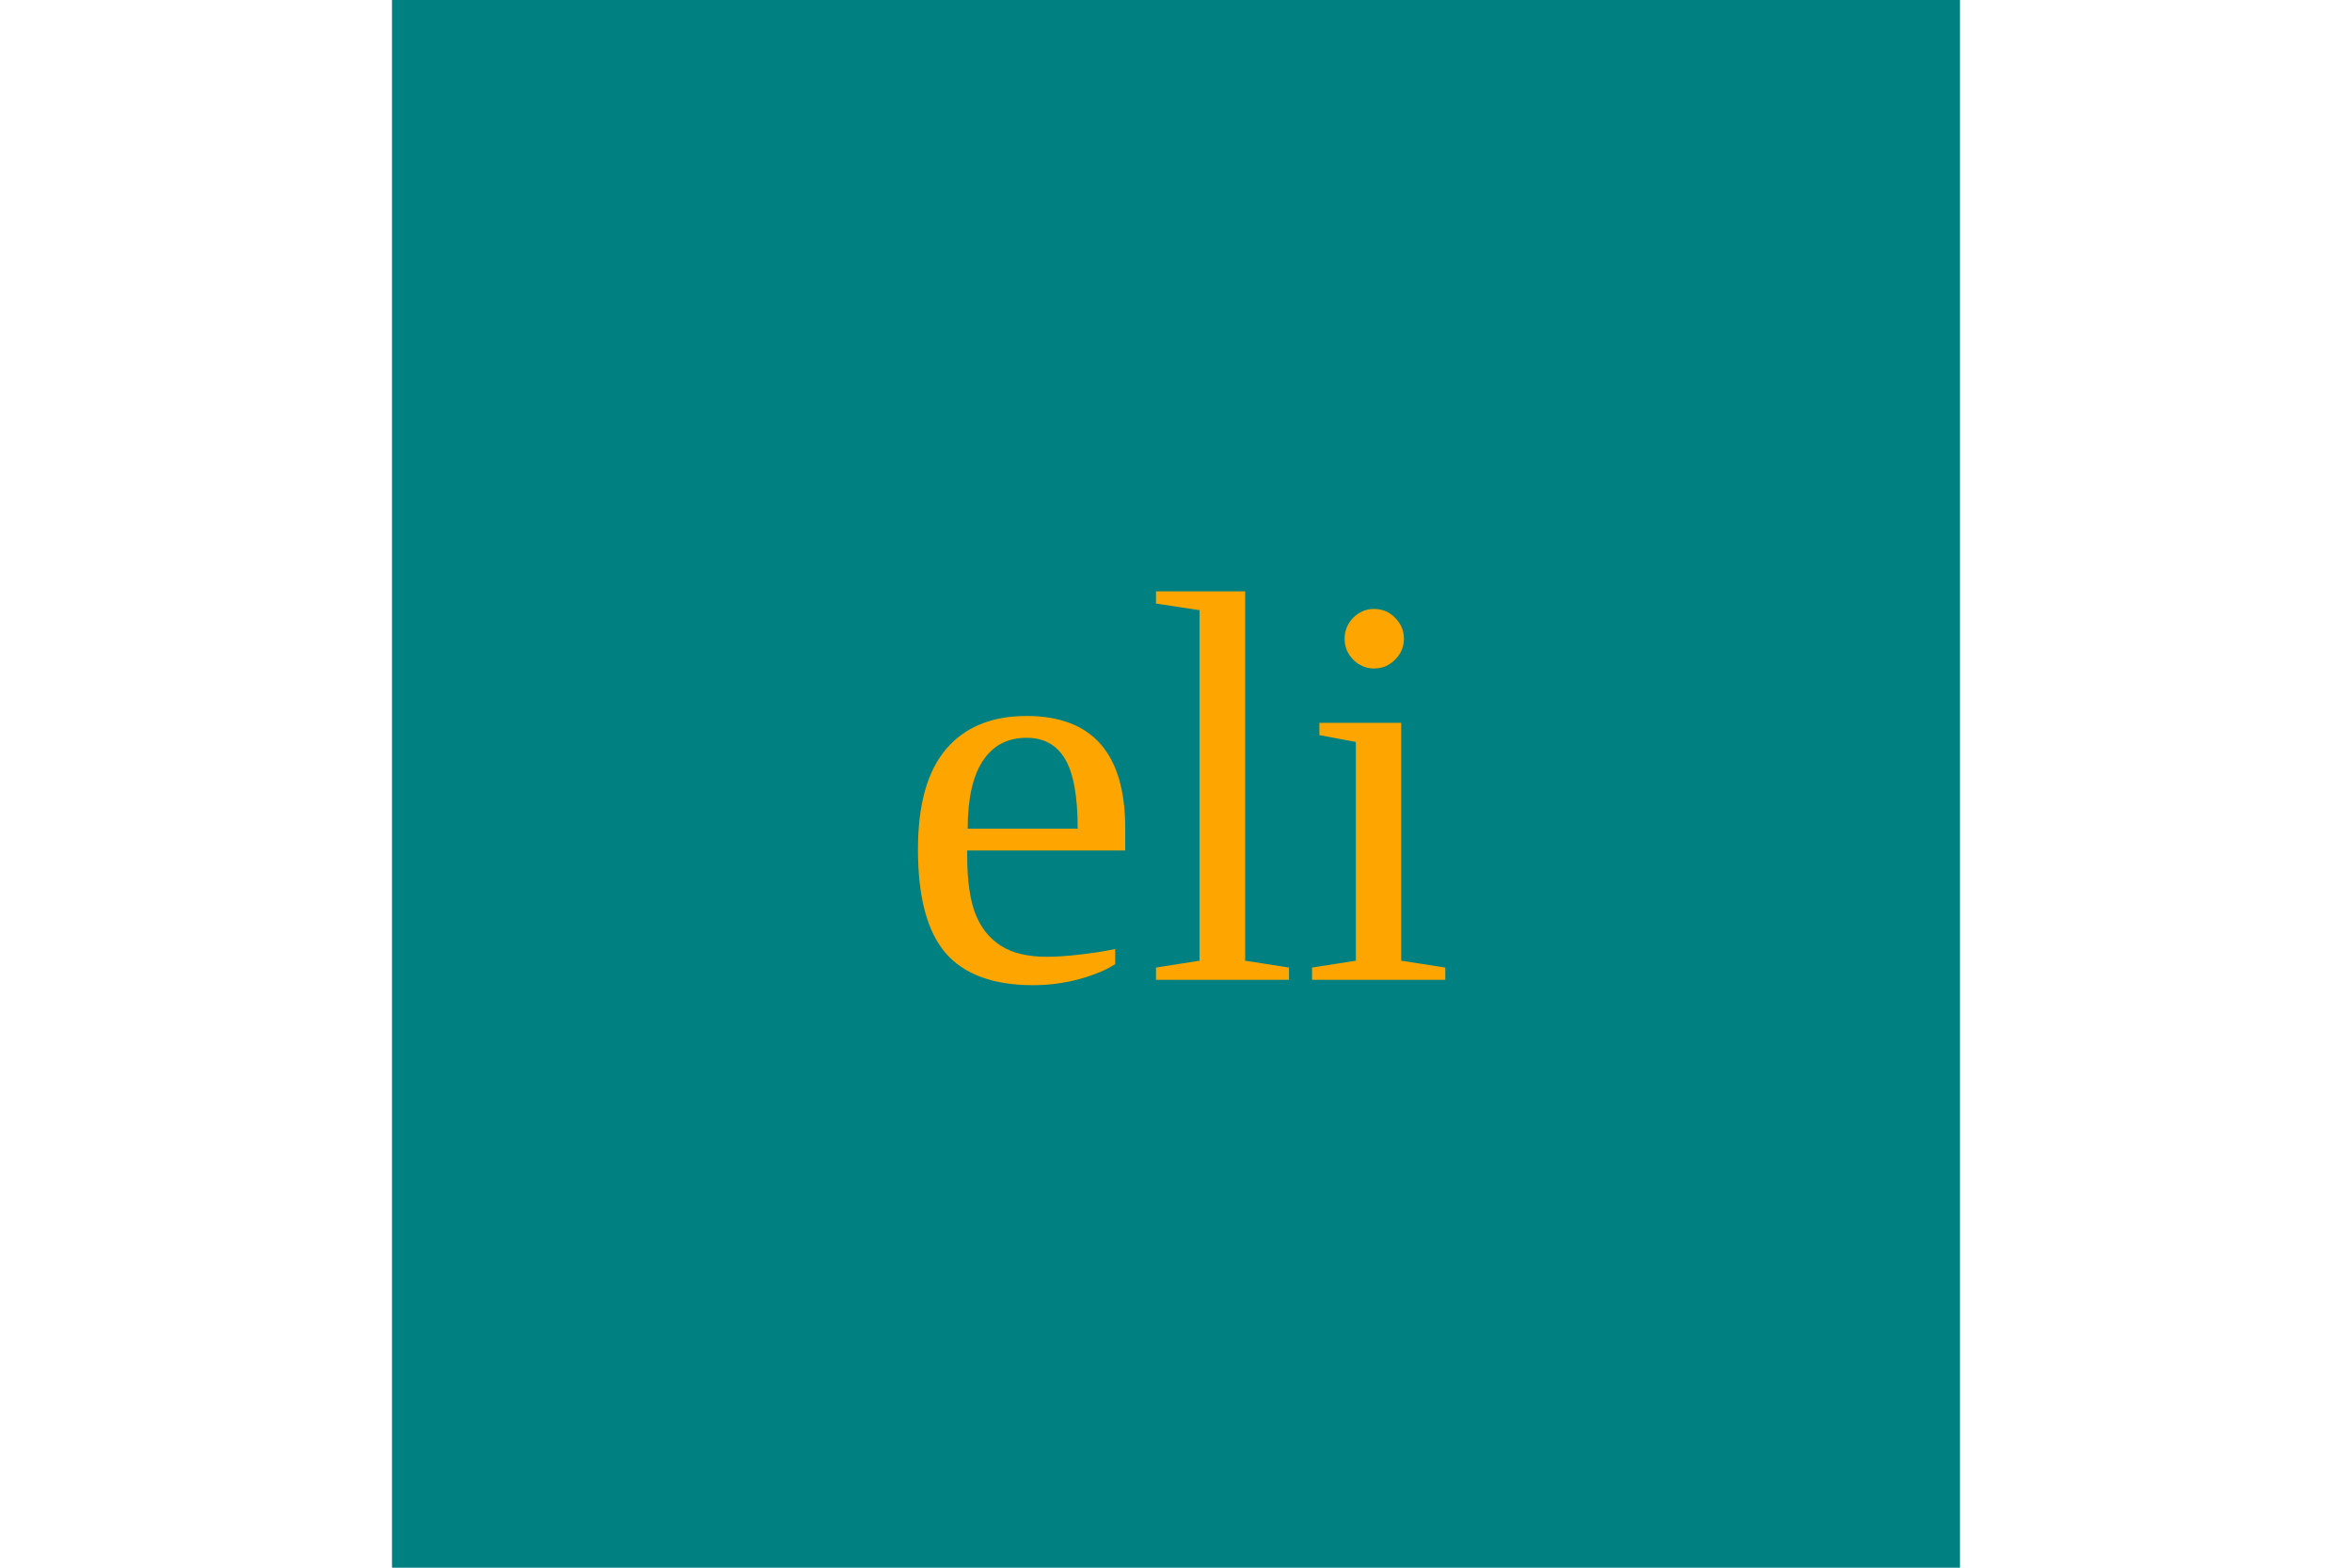
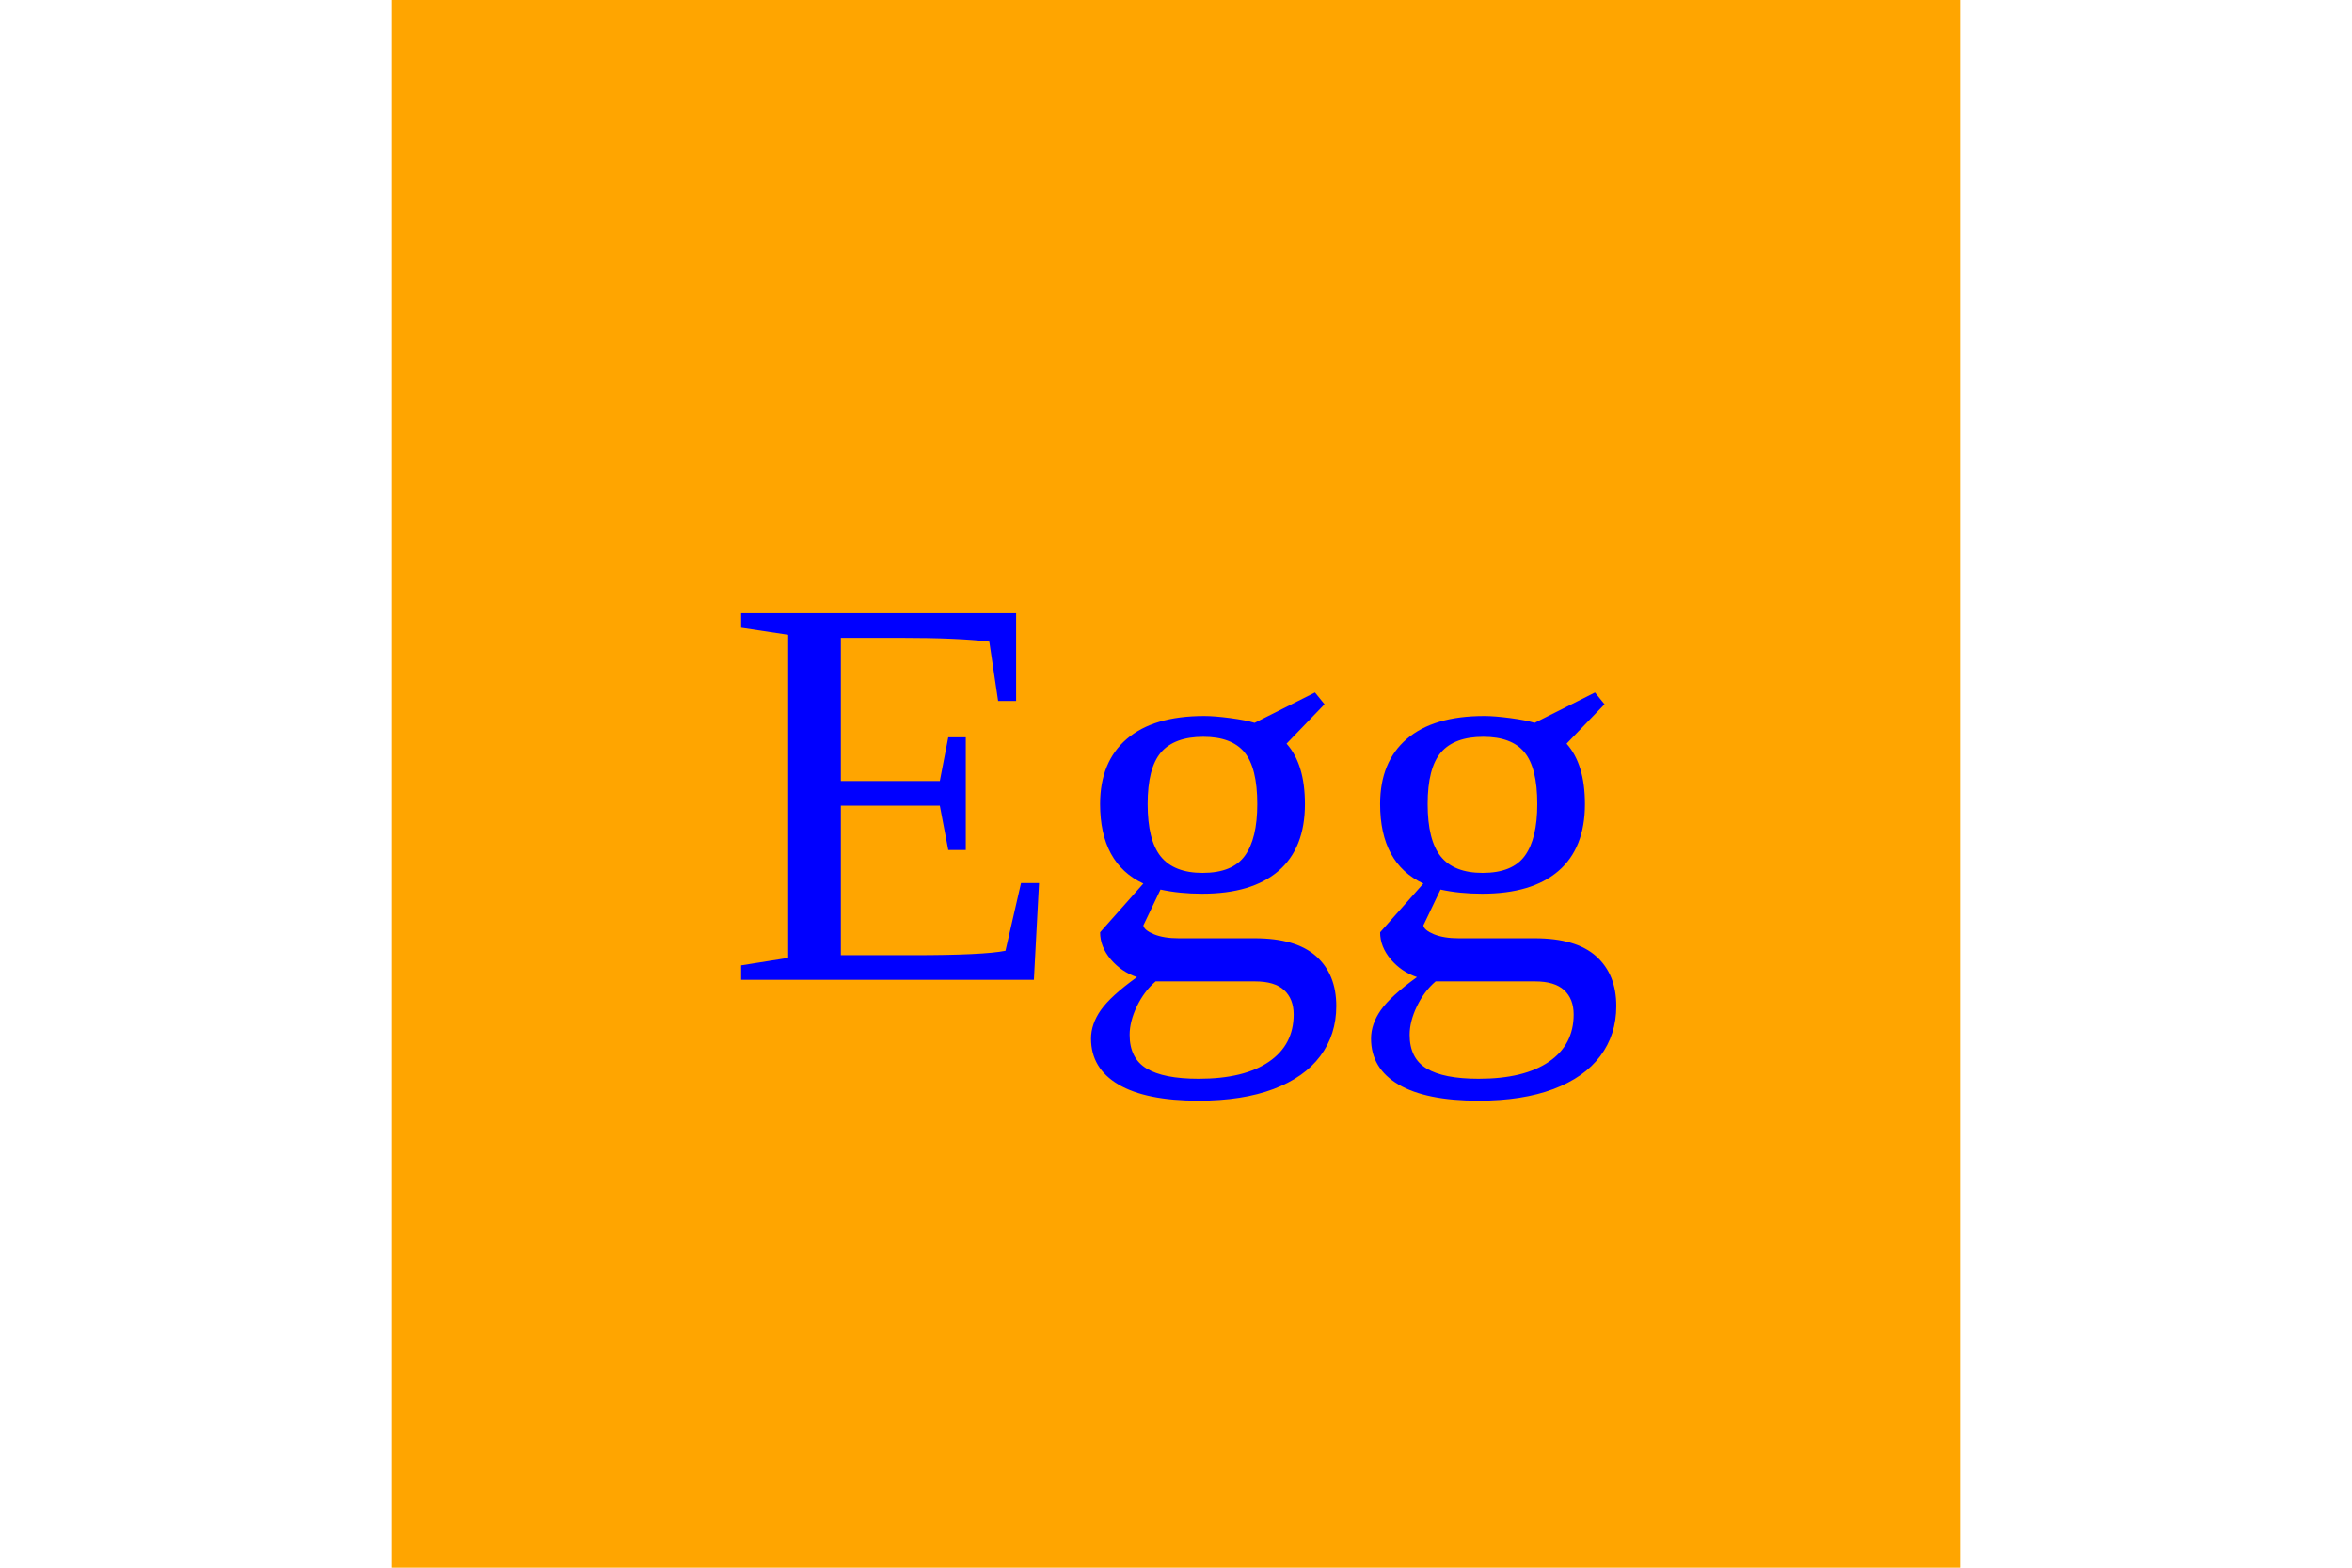
- <svg width="150" height="100">
-   <rect x="25" width="100" height="100" fill="teal" />
-   <text x="75" y="62.5" class="heavy" text-anchor="middle" fill="orange" dy="0" font-size="35.714">eli</text>
+ <svg xmlns="http://www.w3.org/2000/svg" version="1.1" id="Layer_1" width="300" height="200">
+   <rect x="50" width="200" height="200" fill="orange" />
+   <text x="150" y="125" class="heavy" text-anchor="middle" fill="blue" dy="0" font-size="71.429">Egg</text>
</svg>
